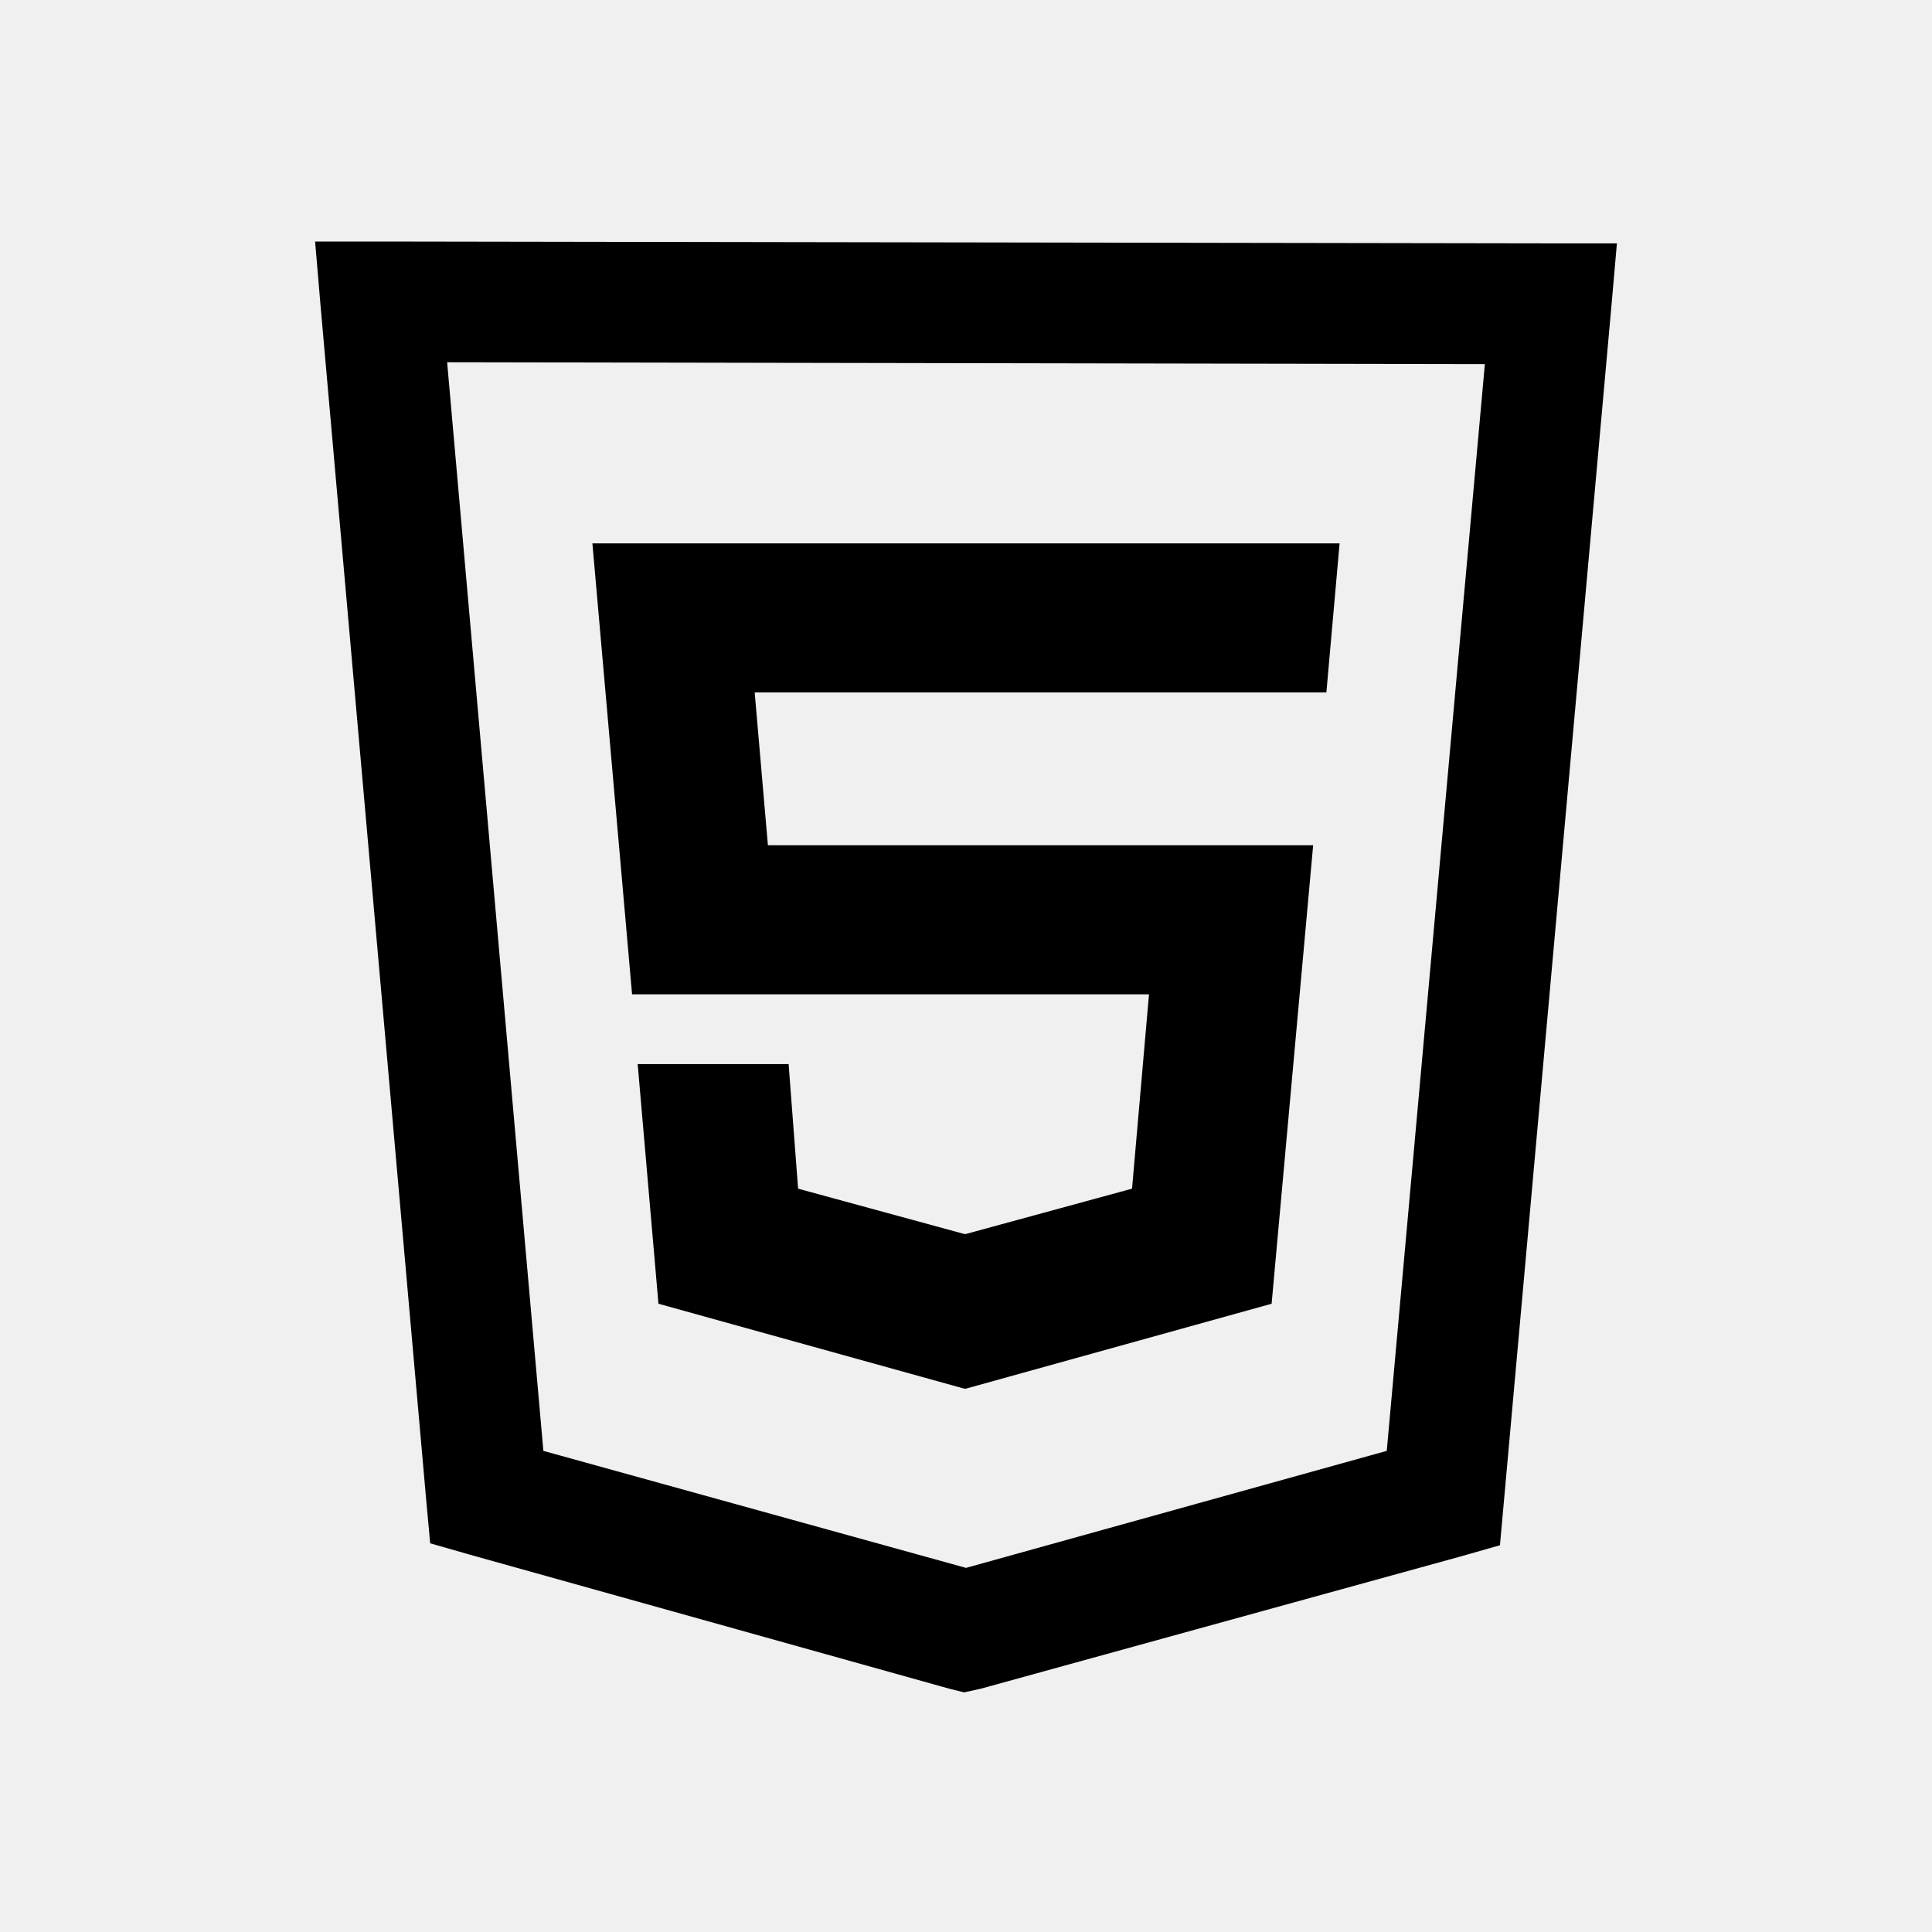
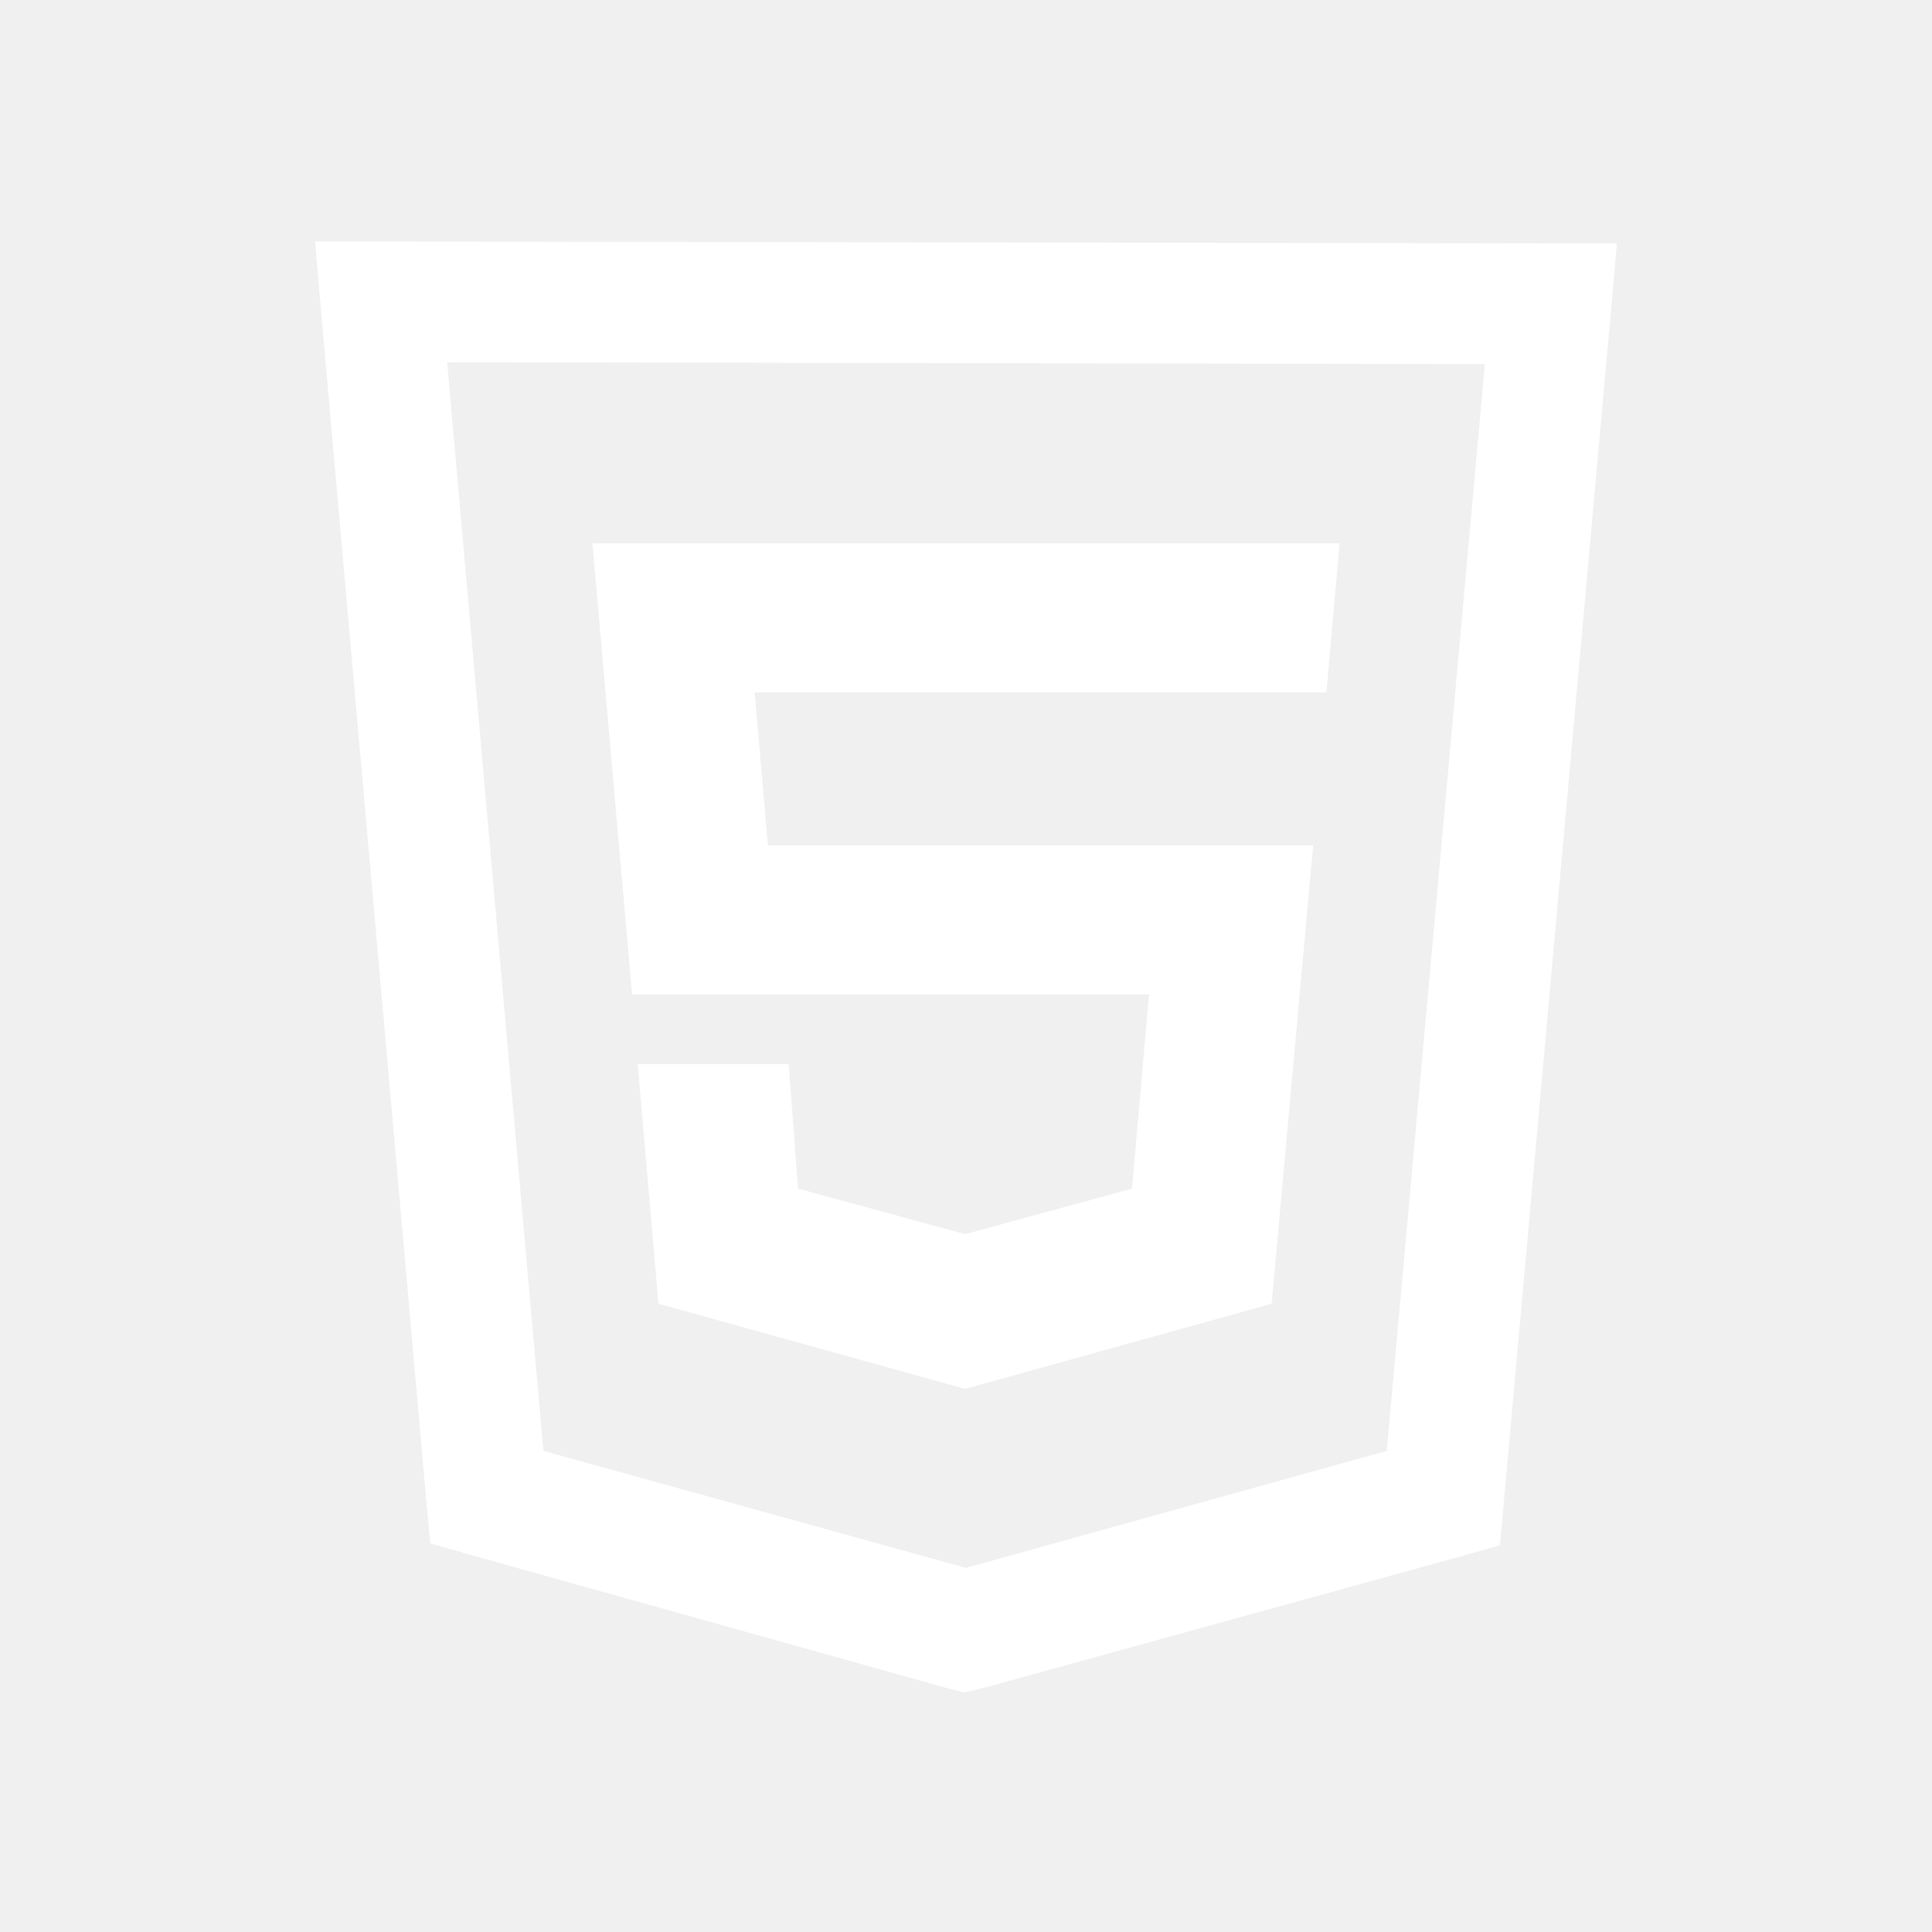
- <svg xmlns="http://www.w3.org/2000/svg" width="32" height="32" viewBox="0 0 32 32" fill="none">
-   <path d="M5.219 4L5.312 5.094L7.062 24.875L7.125 25.562L7.781 25.75L15.719 27.969L15.969 28.031L16.25 27.969L24.188 25.781L24.844 25.594L24.906 24.906L26.688 5.094L26.781 4.031H25.688L6.312 4H5.219ZM7.406 6L24.594 6.031L22.969 24.031L16 25.969L9 24.031L7.406 6ZM9.812 9L10.469 16.469H19.031L18.75 19.688L16 20.438H15.969L13.219 19.688L13.062 17.625H10.562L10.906 21.594L15.969 23H16L21.062 21.594L21.75 14H12.719L12.5 11.469H21.969L22.188 9H9.812Z" fill="black" />
+ <svg xmlns="http://www.w3.org/2000/svg" width="64" height="64" viewBox="0 0 64 64" fill="none">
+   <path d="M10.438 8L10.625 10.188L14.125 49.75L14.25 51.125L15.562 51.5L31.438 55.938L31.938 56.062L32.5 55.938L48.375 51.562L49.688 51.188L49.812 49.812L53.375 10.188L53.562 8.062H51.375L12.625 8H10.438ZM14.812 12L49.188 12.062L45.938 48.062L32 51.938L18 48.062L14.812 12ZM19.625 18L20.938 32.938H38.062L37.5 39.375L32 40.875H31.938L26.438 39.375L26.125 35.25H21.125L21.812 43.188L31.938 46H32L42.125 43.188L43.5 28H25.438L25 22.938H43.938L44.375 18H19.625Z" fill="white" />
</svg>
